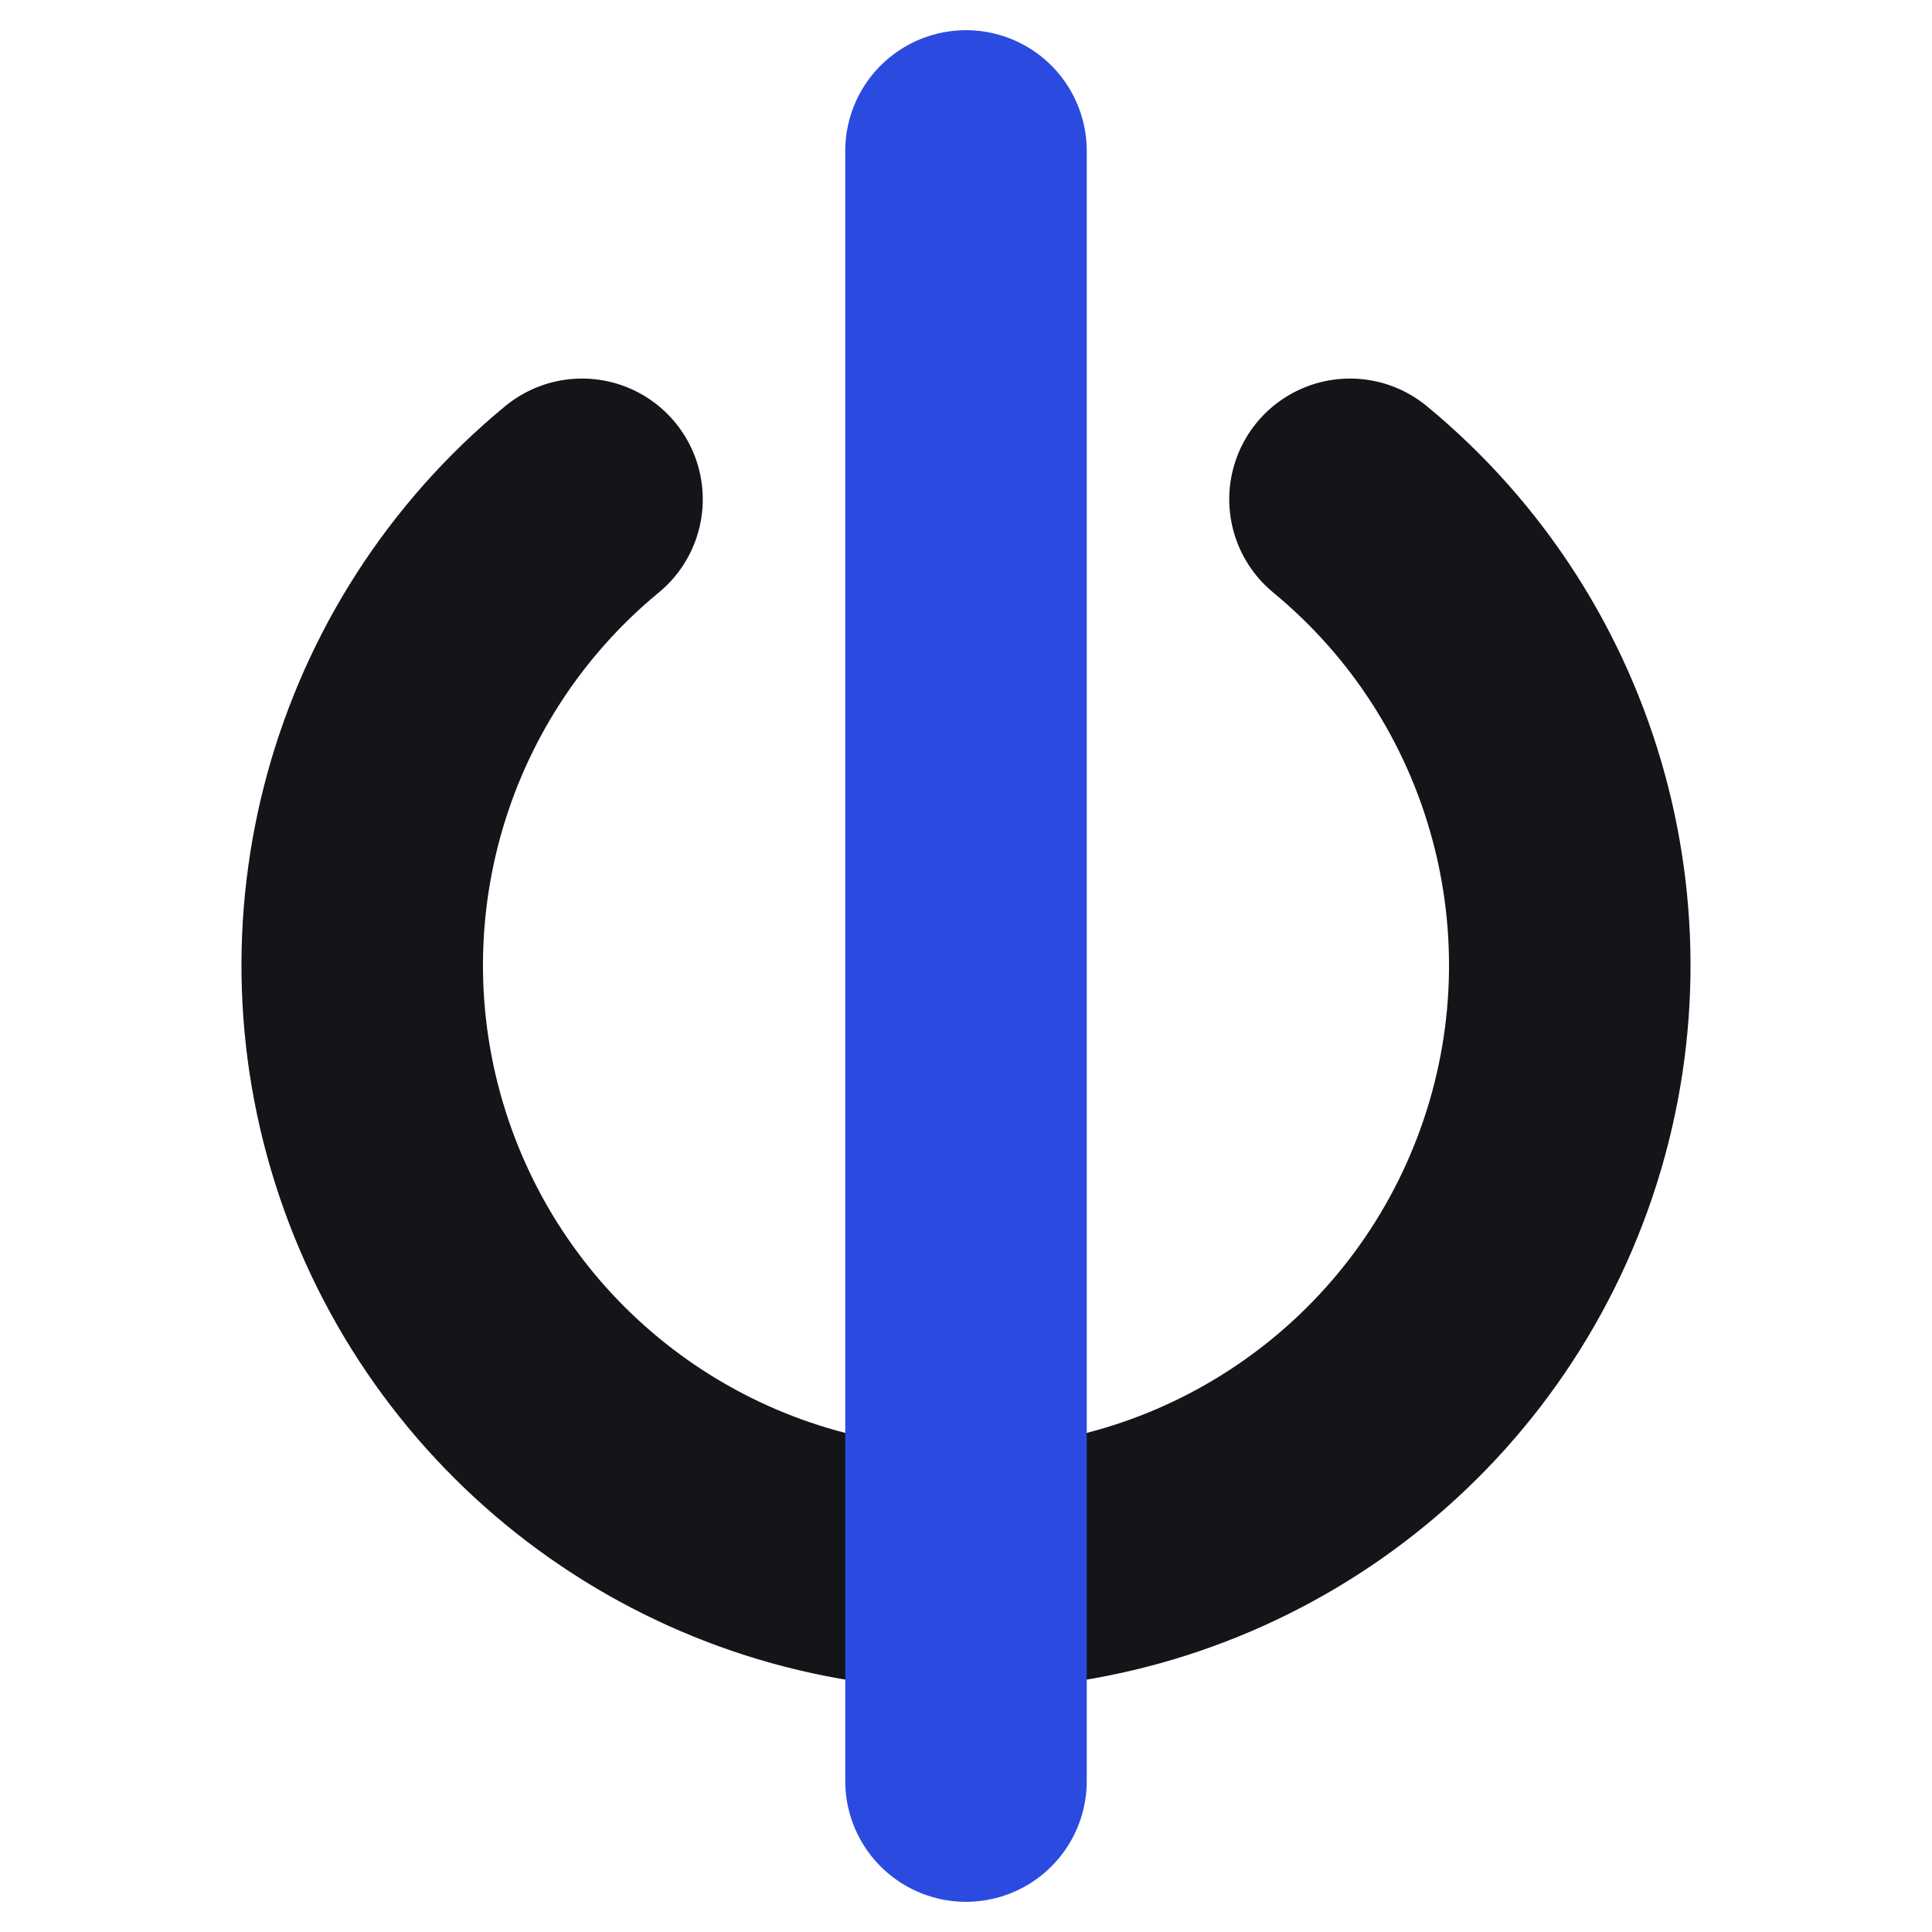
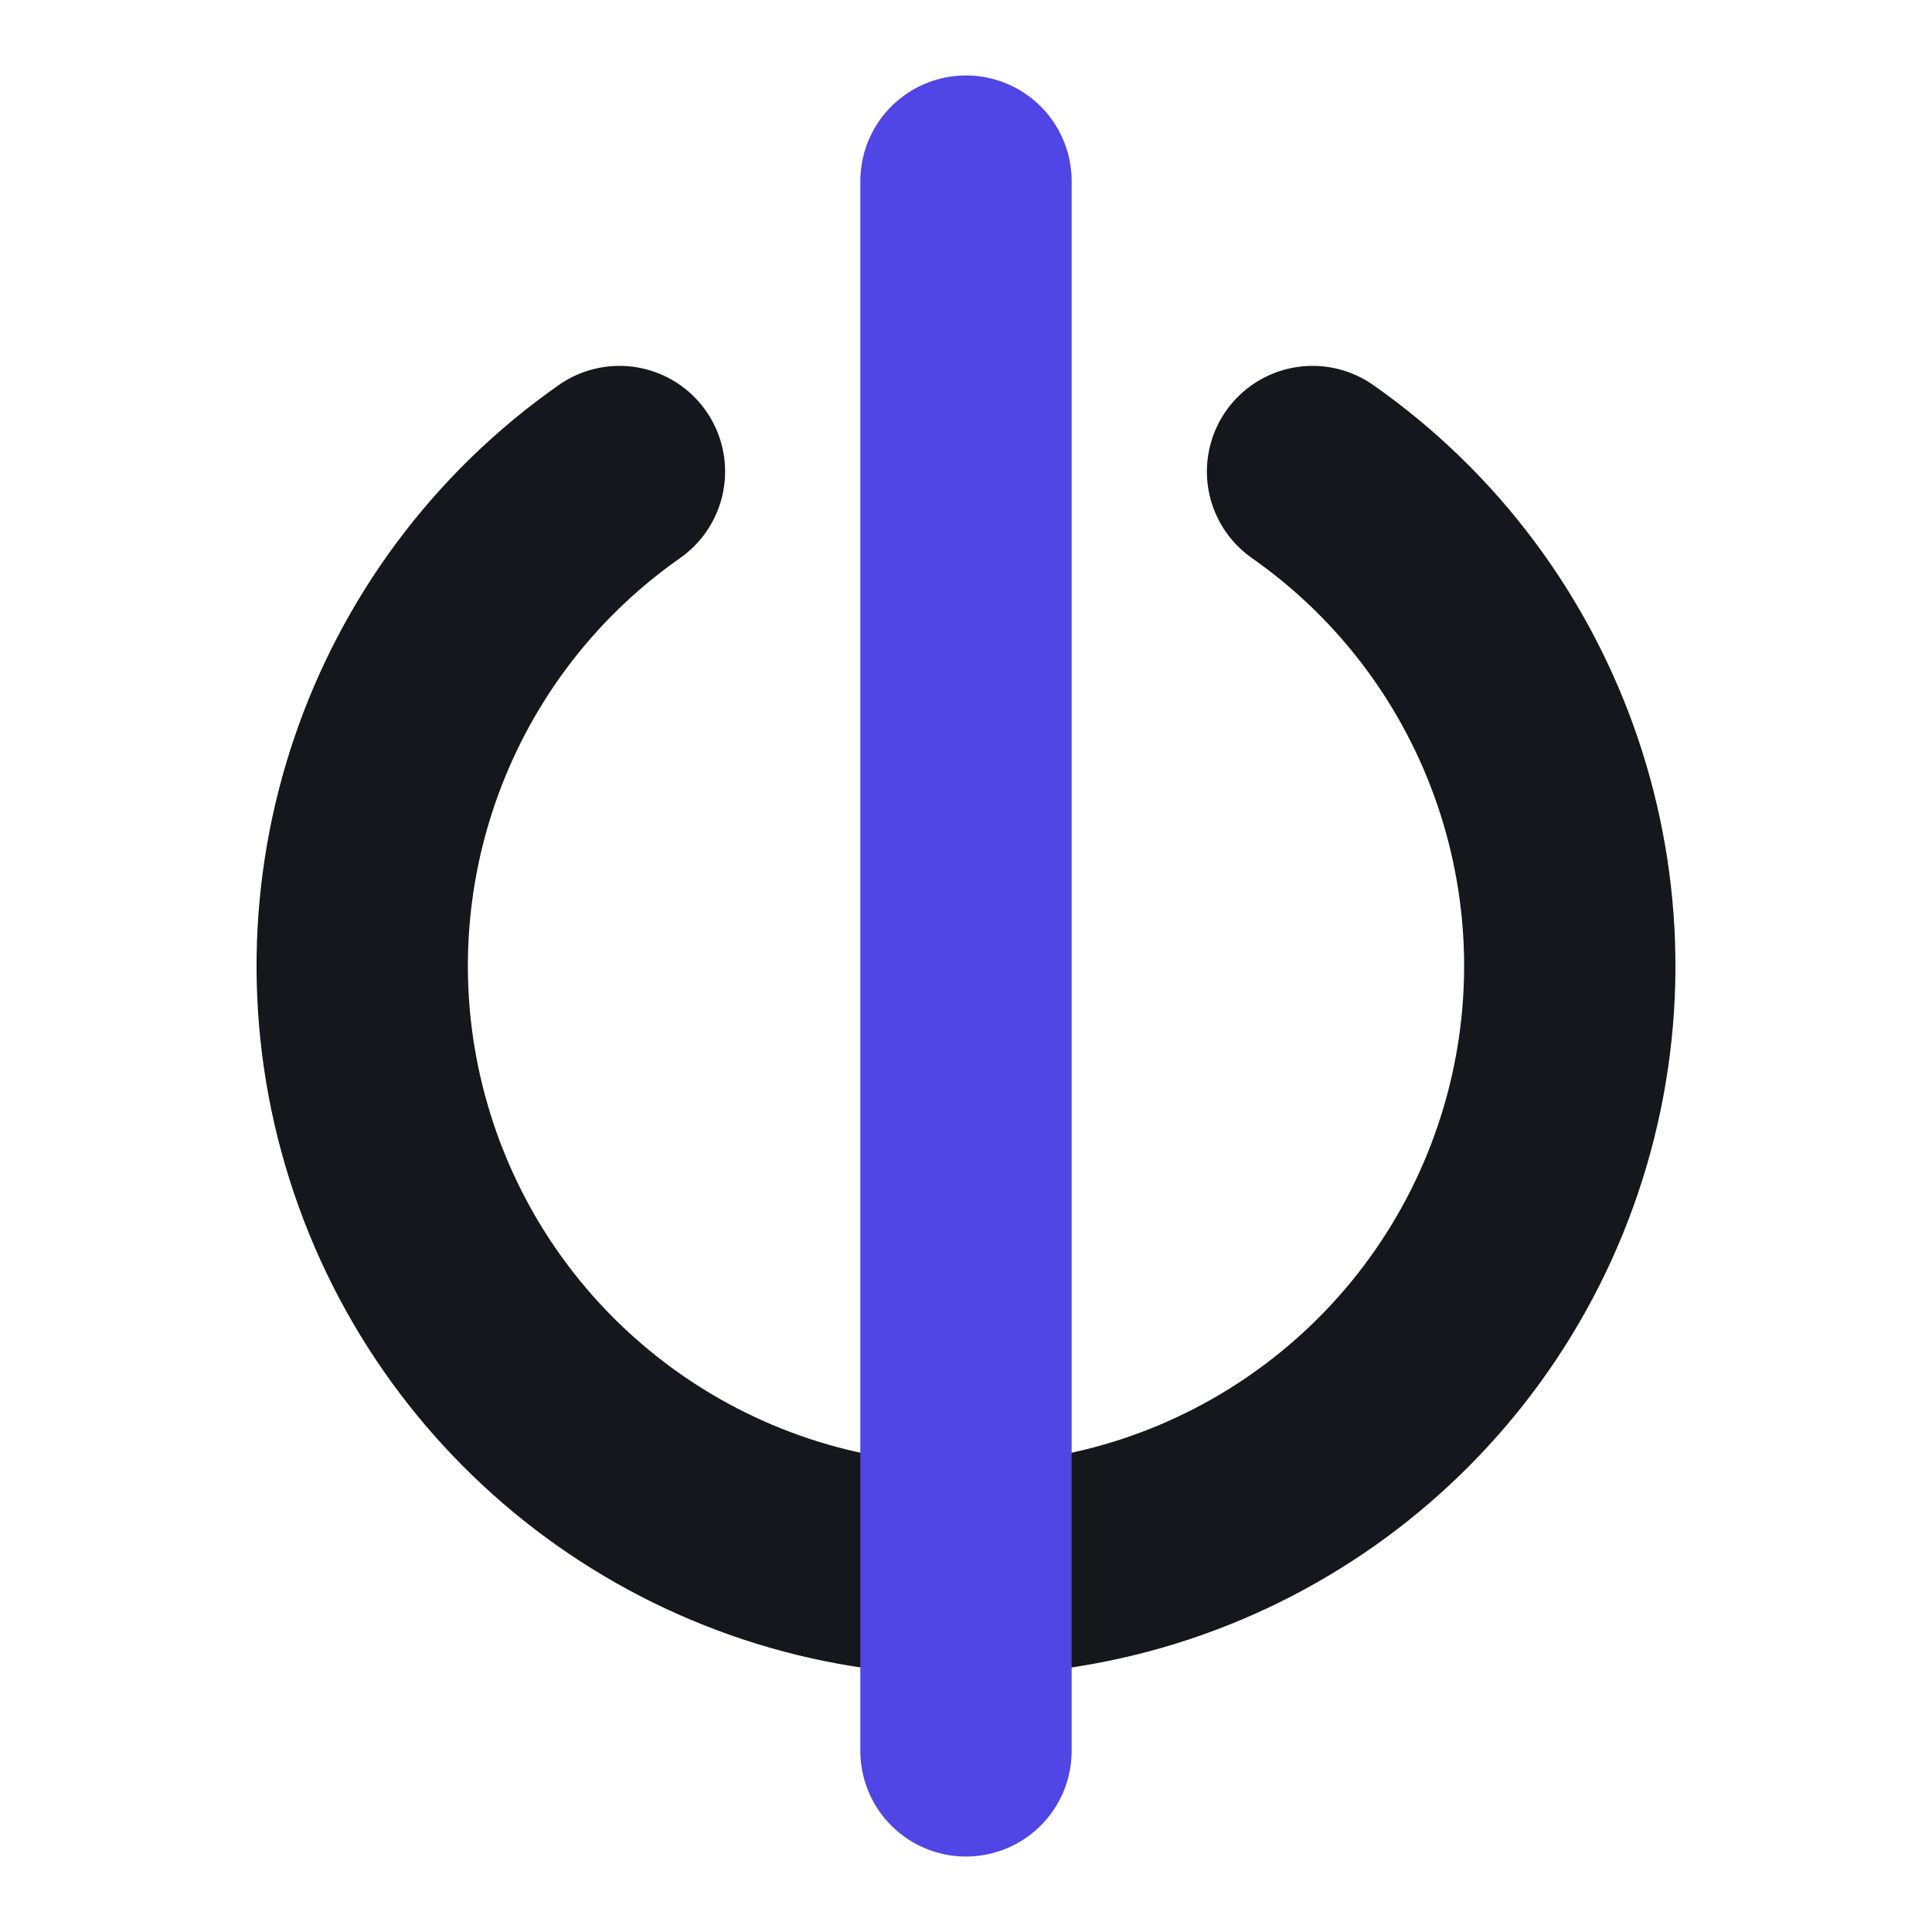
<svg xmlns="http://www.w3.org/2000/svg" width="32" height="32" viewBox="0 0 32 32" fill="none">
  <style>
-     .arc { stroke: #141519; }
-     .mer { stroke: #2B4BE0; }
+     .arc { stroke: #15171C; }
+     .mer { stroke: #4F46E5; }
    @media (prefers-color-scheme: dark) {
-       .arc { stroke: #F4F3EF; }
-       .mer { stroke: #8DA3FF; }
+       .arc { stroke: #ECEEF2; }
+       .mer { stroke: #818CF8; }
    }
  </style>
-   <path class="arc" d="M22.36 8.27A10 10 0 1 1 9.64 8.27" stroke-width="4" stroke-linecap="round" />
-   <path class="mer" d="M16 2.5V29.5" stroke-width="4" stroke-linecap="round" />
+   <path class="arc" d="M21.74 7.81A10 10 0 1 1 10.26 7.81" stroke-width="3.5" stroke-linecap="round" />
+   <path class="mer" d="M16 3V29" stroke-width="3.5" stroke-linecap="round" />
</svg>
